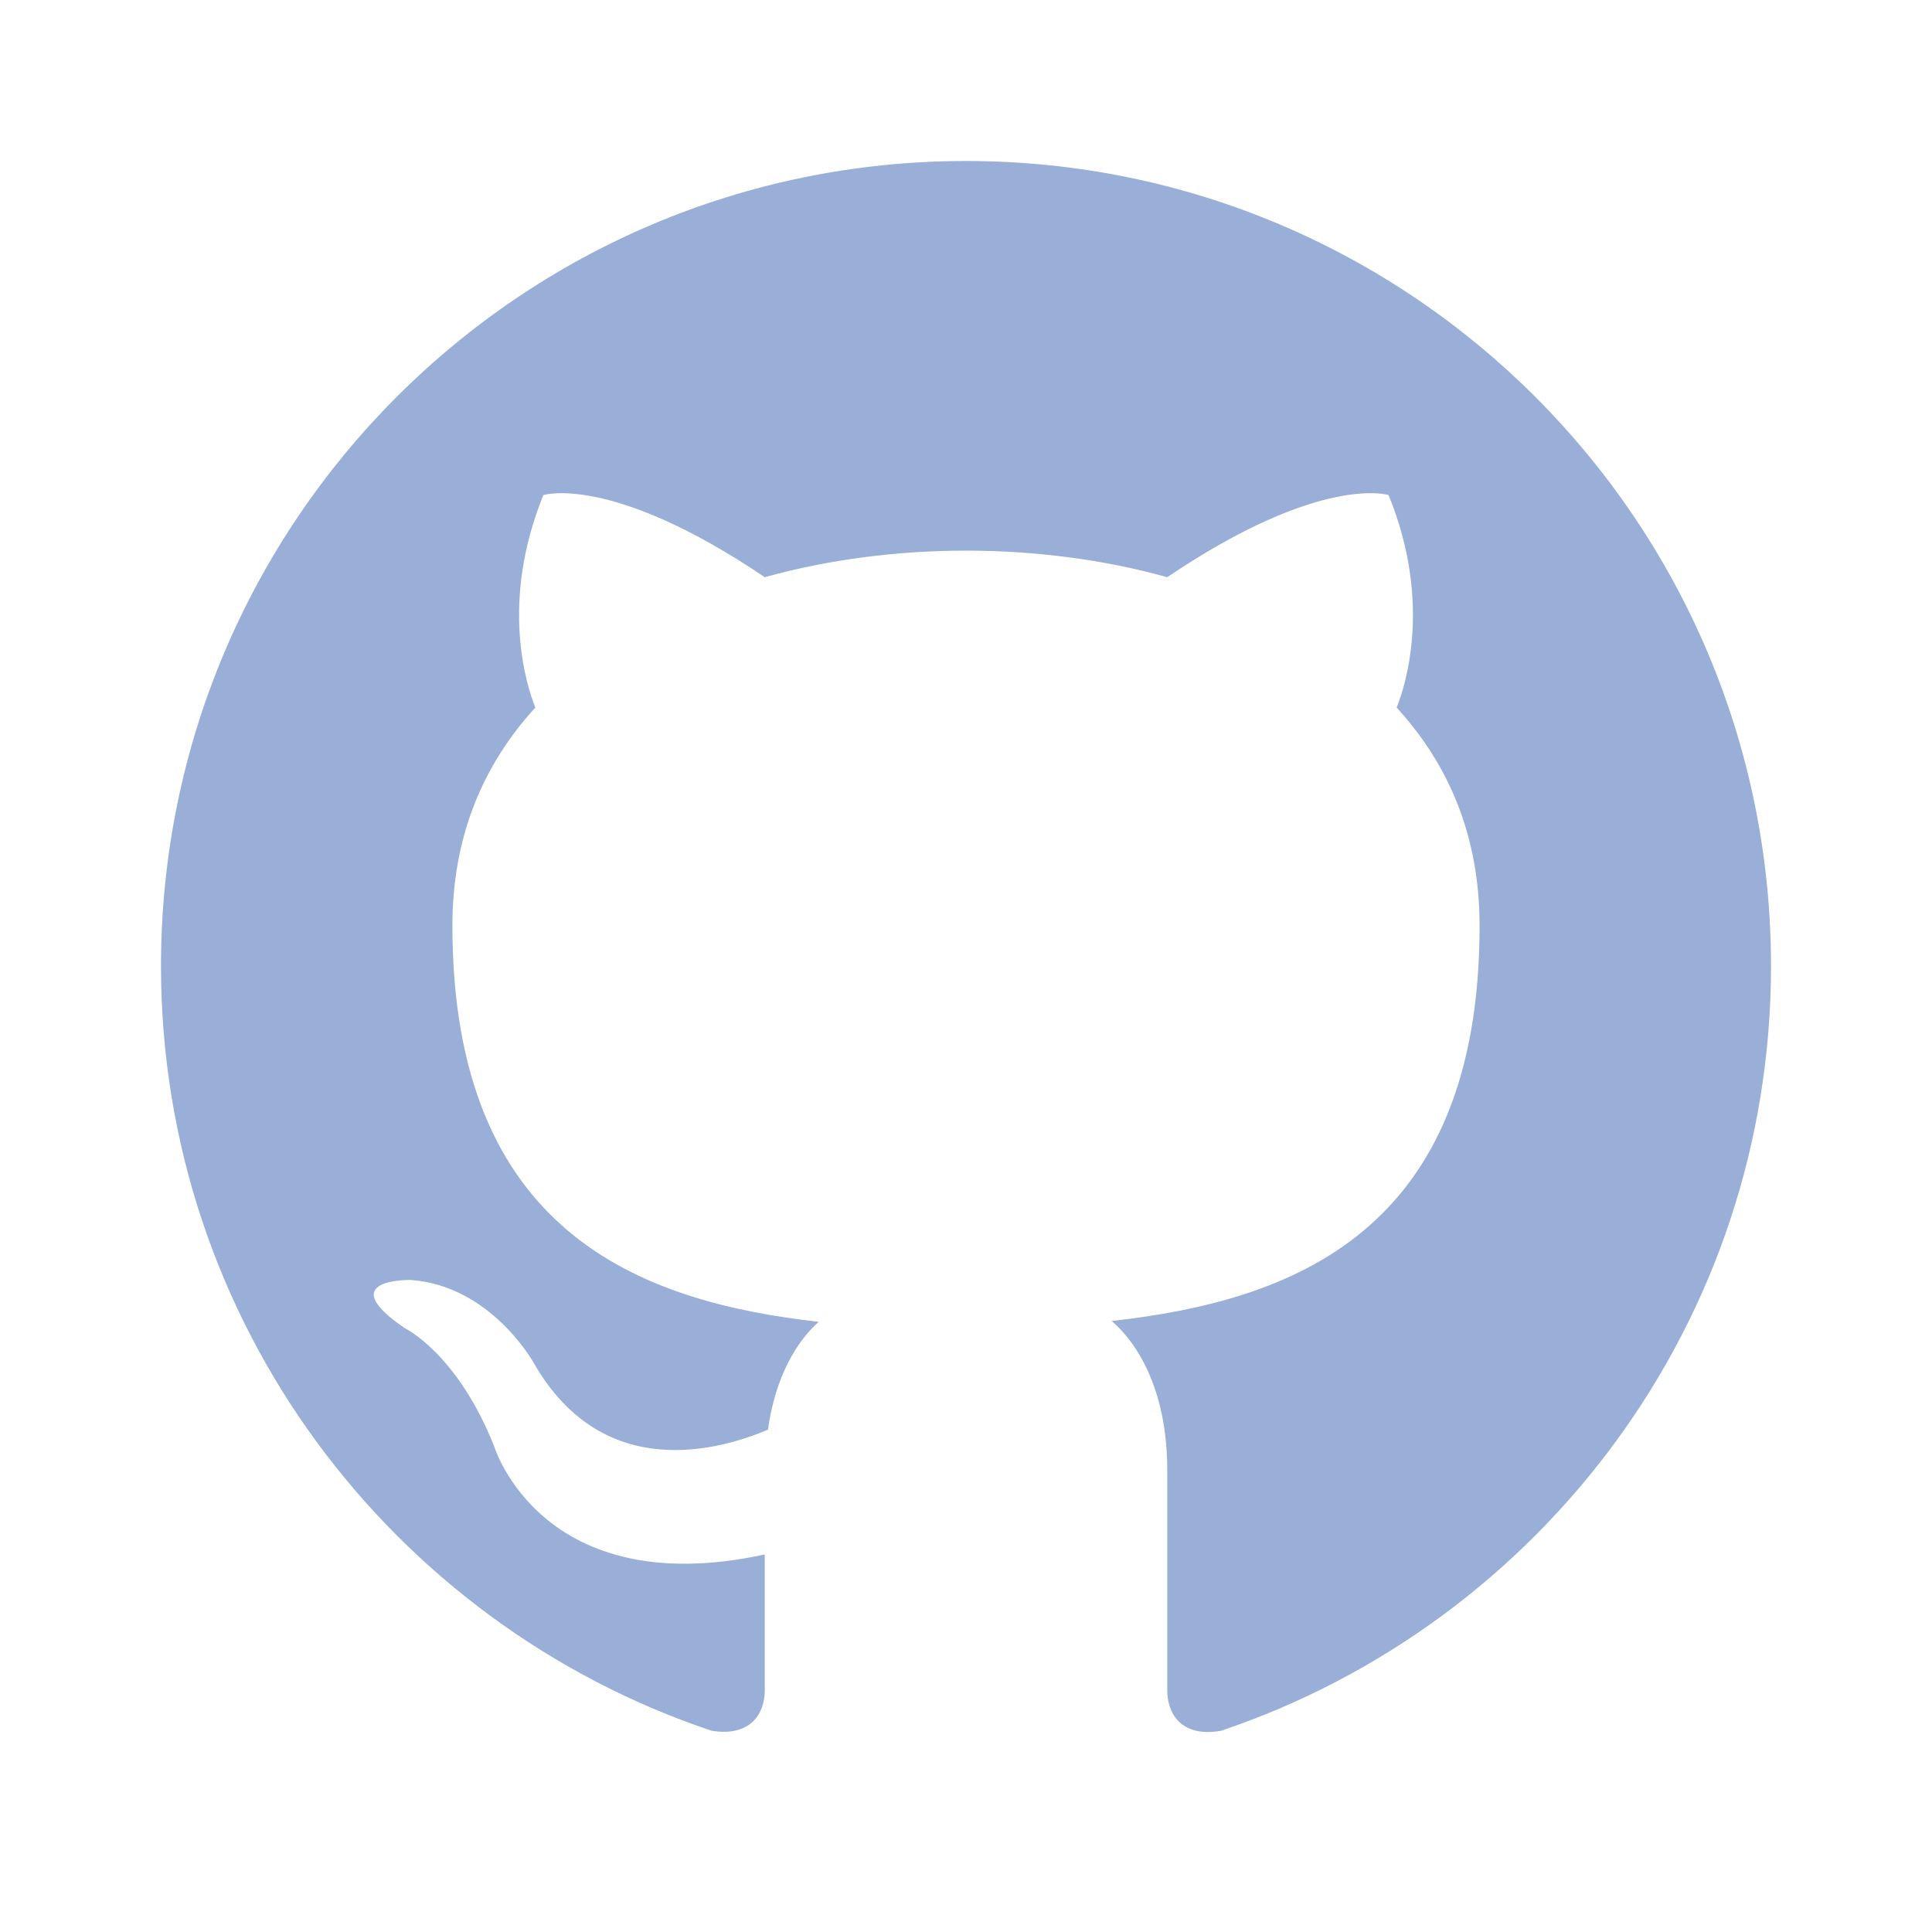
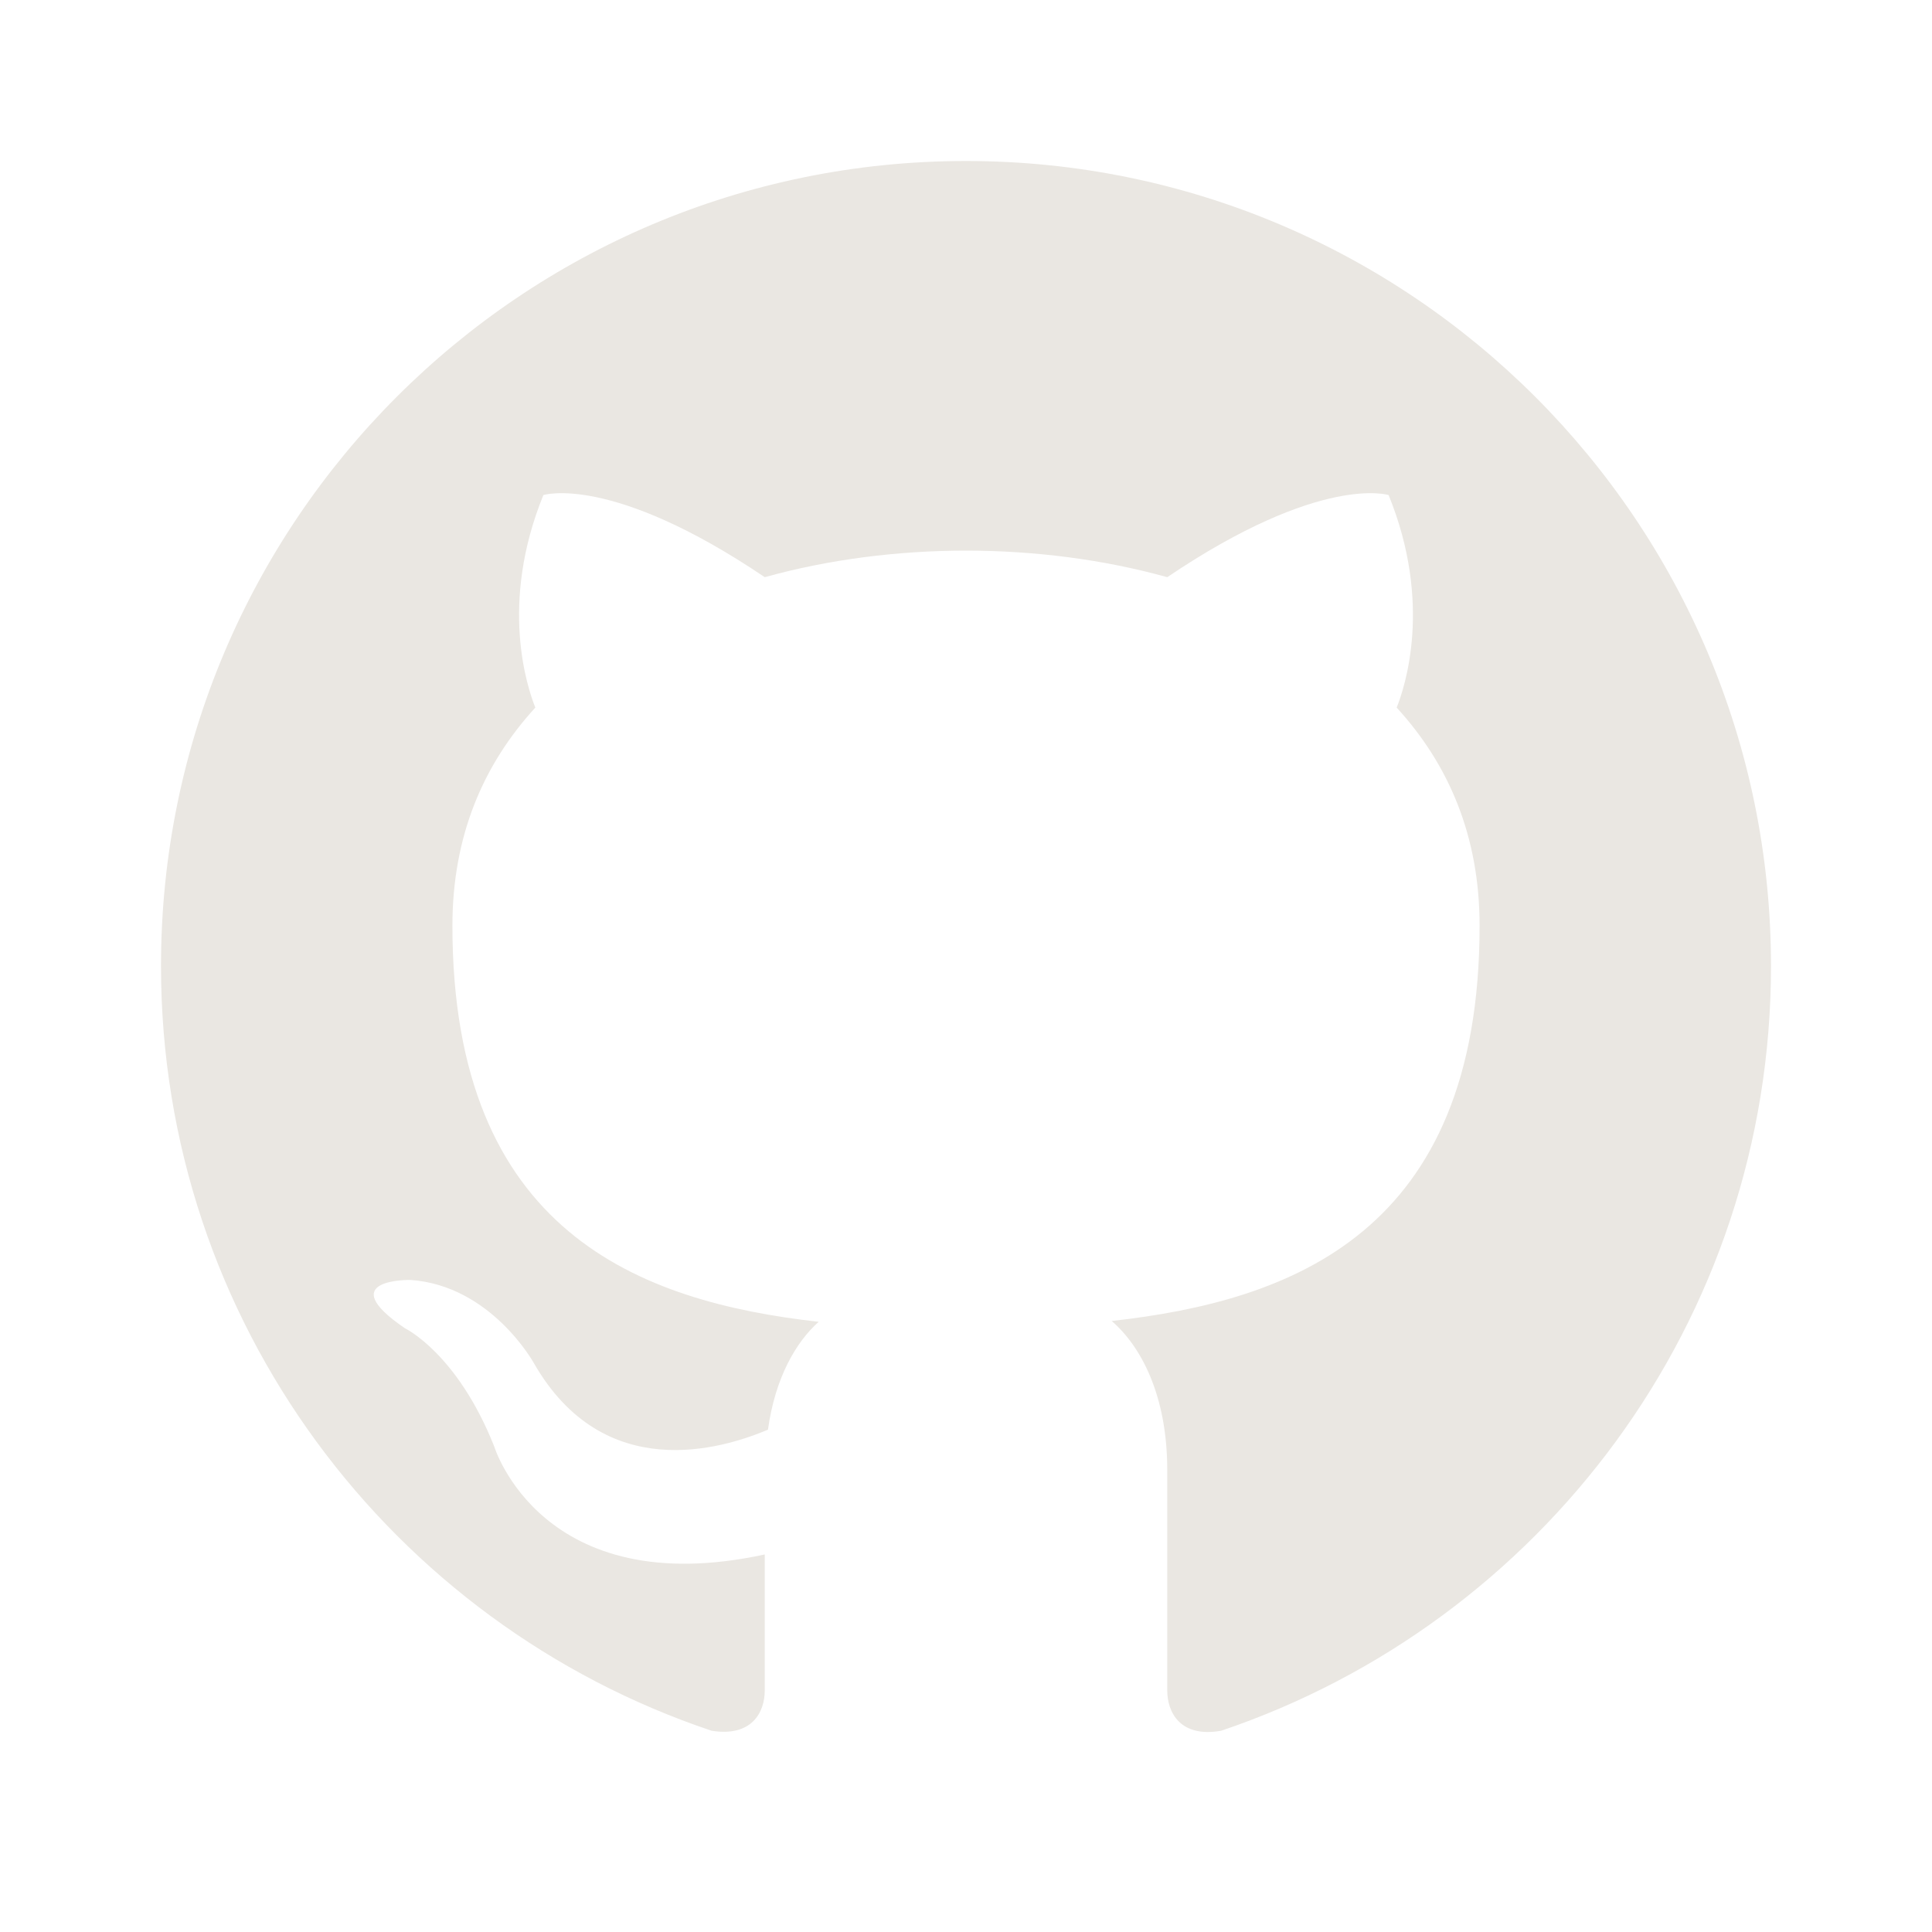
<svg xmlns="http://www.w3.org/2000/svg" width="1em" height="1em" viewBox="0 0 24 24">
-   <path fill="#99AFD7" d="M12 2A10 10 0 0 0 2 12c0 4.42 2.87 8.17 6.84 9.5c.5.08.66-.23.66-.5v-1.69c-2.77.6-3.36-1.34-3.36-1.34c-.46-1.16-1.11-1.47-1.11-1.47c-.91-.62.07-.6.07-.6c1 .07 1.53 1.03 1.53 1.03c.87 1.52 2.34 1.07 2.91.83c.09-.65.35-1.09.63-1.34c-2.22-.25-4.55-1.11-4.55-4.92c0-1.11.38-2 1.03-2.71c-.1-.25-.45-1.29.1-2.64c0 0 .84-.27 2.75 1.02c.79-.22 1.65-.33 2.5-.33c.85 0 1.71.11 2.5.33c1.91-1.29 2.75-1.02 2.75-1.02c.55 1.35.2 2.39.1 2.64c.65.71 1.03 1.6 1.03 2.71c0 3.82-2.34 4.66-4.57 4.91c.36.31.69.92.69 1.85V21c0 .27.16.59.67.5C19.14 20.16 22 16.42 22 12A10 10 0 0 0 12 2Z" />
+   <path fill="#EAE7E2" d="M12 2A10 10 0 0 0 2 12c0 4.42 2.87 8.17 6.84 9.5c.5.08.66-.23.66-.5v-1.69c-2.77.6-3.36-1.34-3.36-1.34c-.46-1.16-1.11-1.47-1.11-1.47c-.91-.62.07-.6.07-.6c1 .07 1.53 1.03 1.53 1.03c.87 1.52 2.34 1.07 2.91.83c.09-.65.35-1.09.63-1.34c-2.22-.25-4.55-1.11-4.55-4.92c0-1.11.38-2 1.03-2.71c-.1-.25-.45-1.29.1-2.64c0 0 .84-.27 2.75 1.02c.79-.22 1.65-.33 2.5-.33c.85 0 1.71.11 2.5.33c1.91-1.29 2.75-1.02 2.75-1.02c.55 1.35.2 2.39.1 2.64c.65.71 1.03 1.6 1.03 2.71c0 3.82-2.34 4.66-4.57 4.91c.36.31.69.92.69 1.85V21c0 .27.16.59.67.5C19.14 20.16 22 16.42 22 12A10 10 0 0 0 12 2Z" />
</svg>
